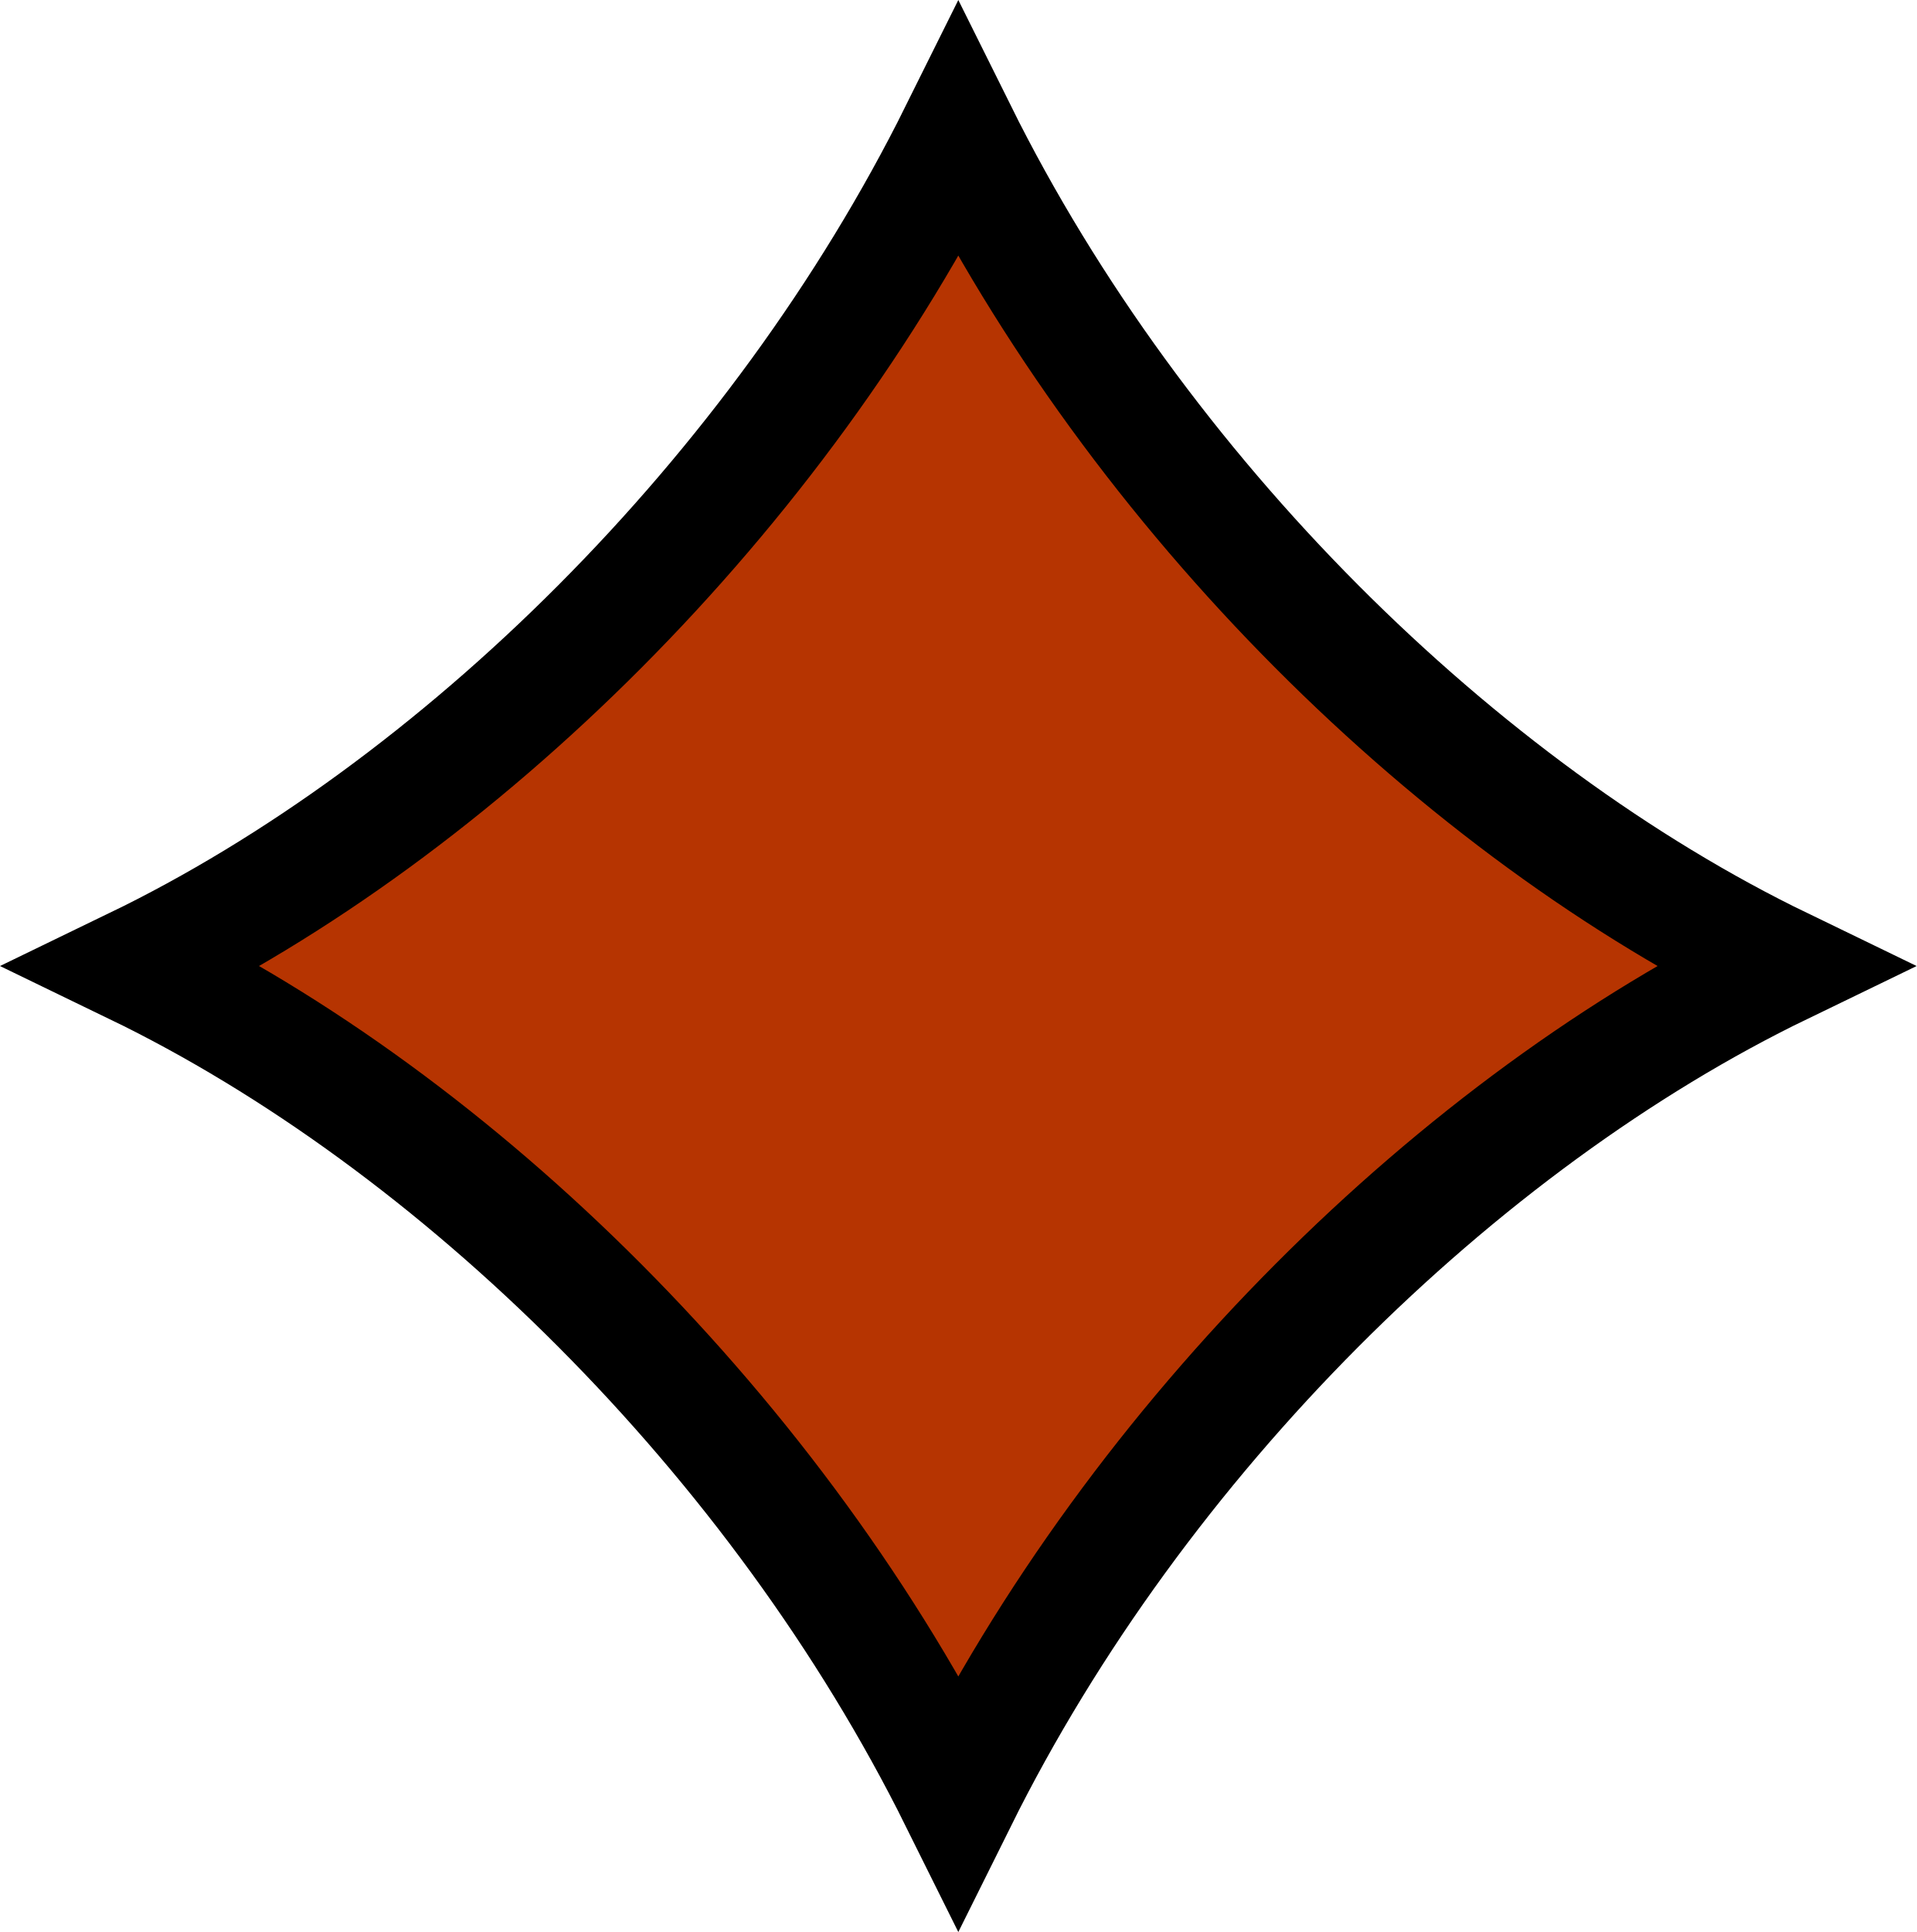
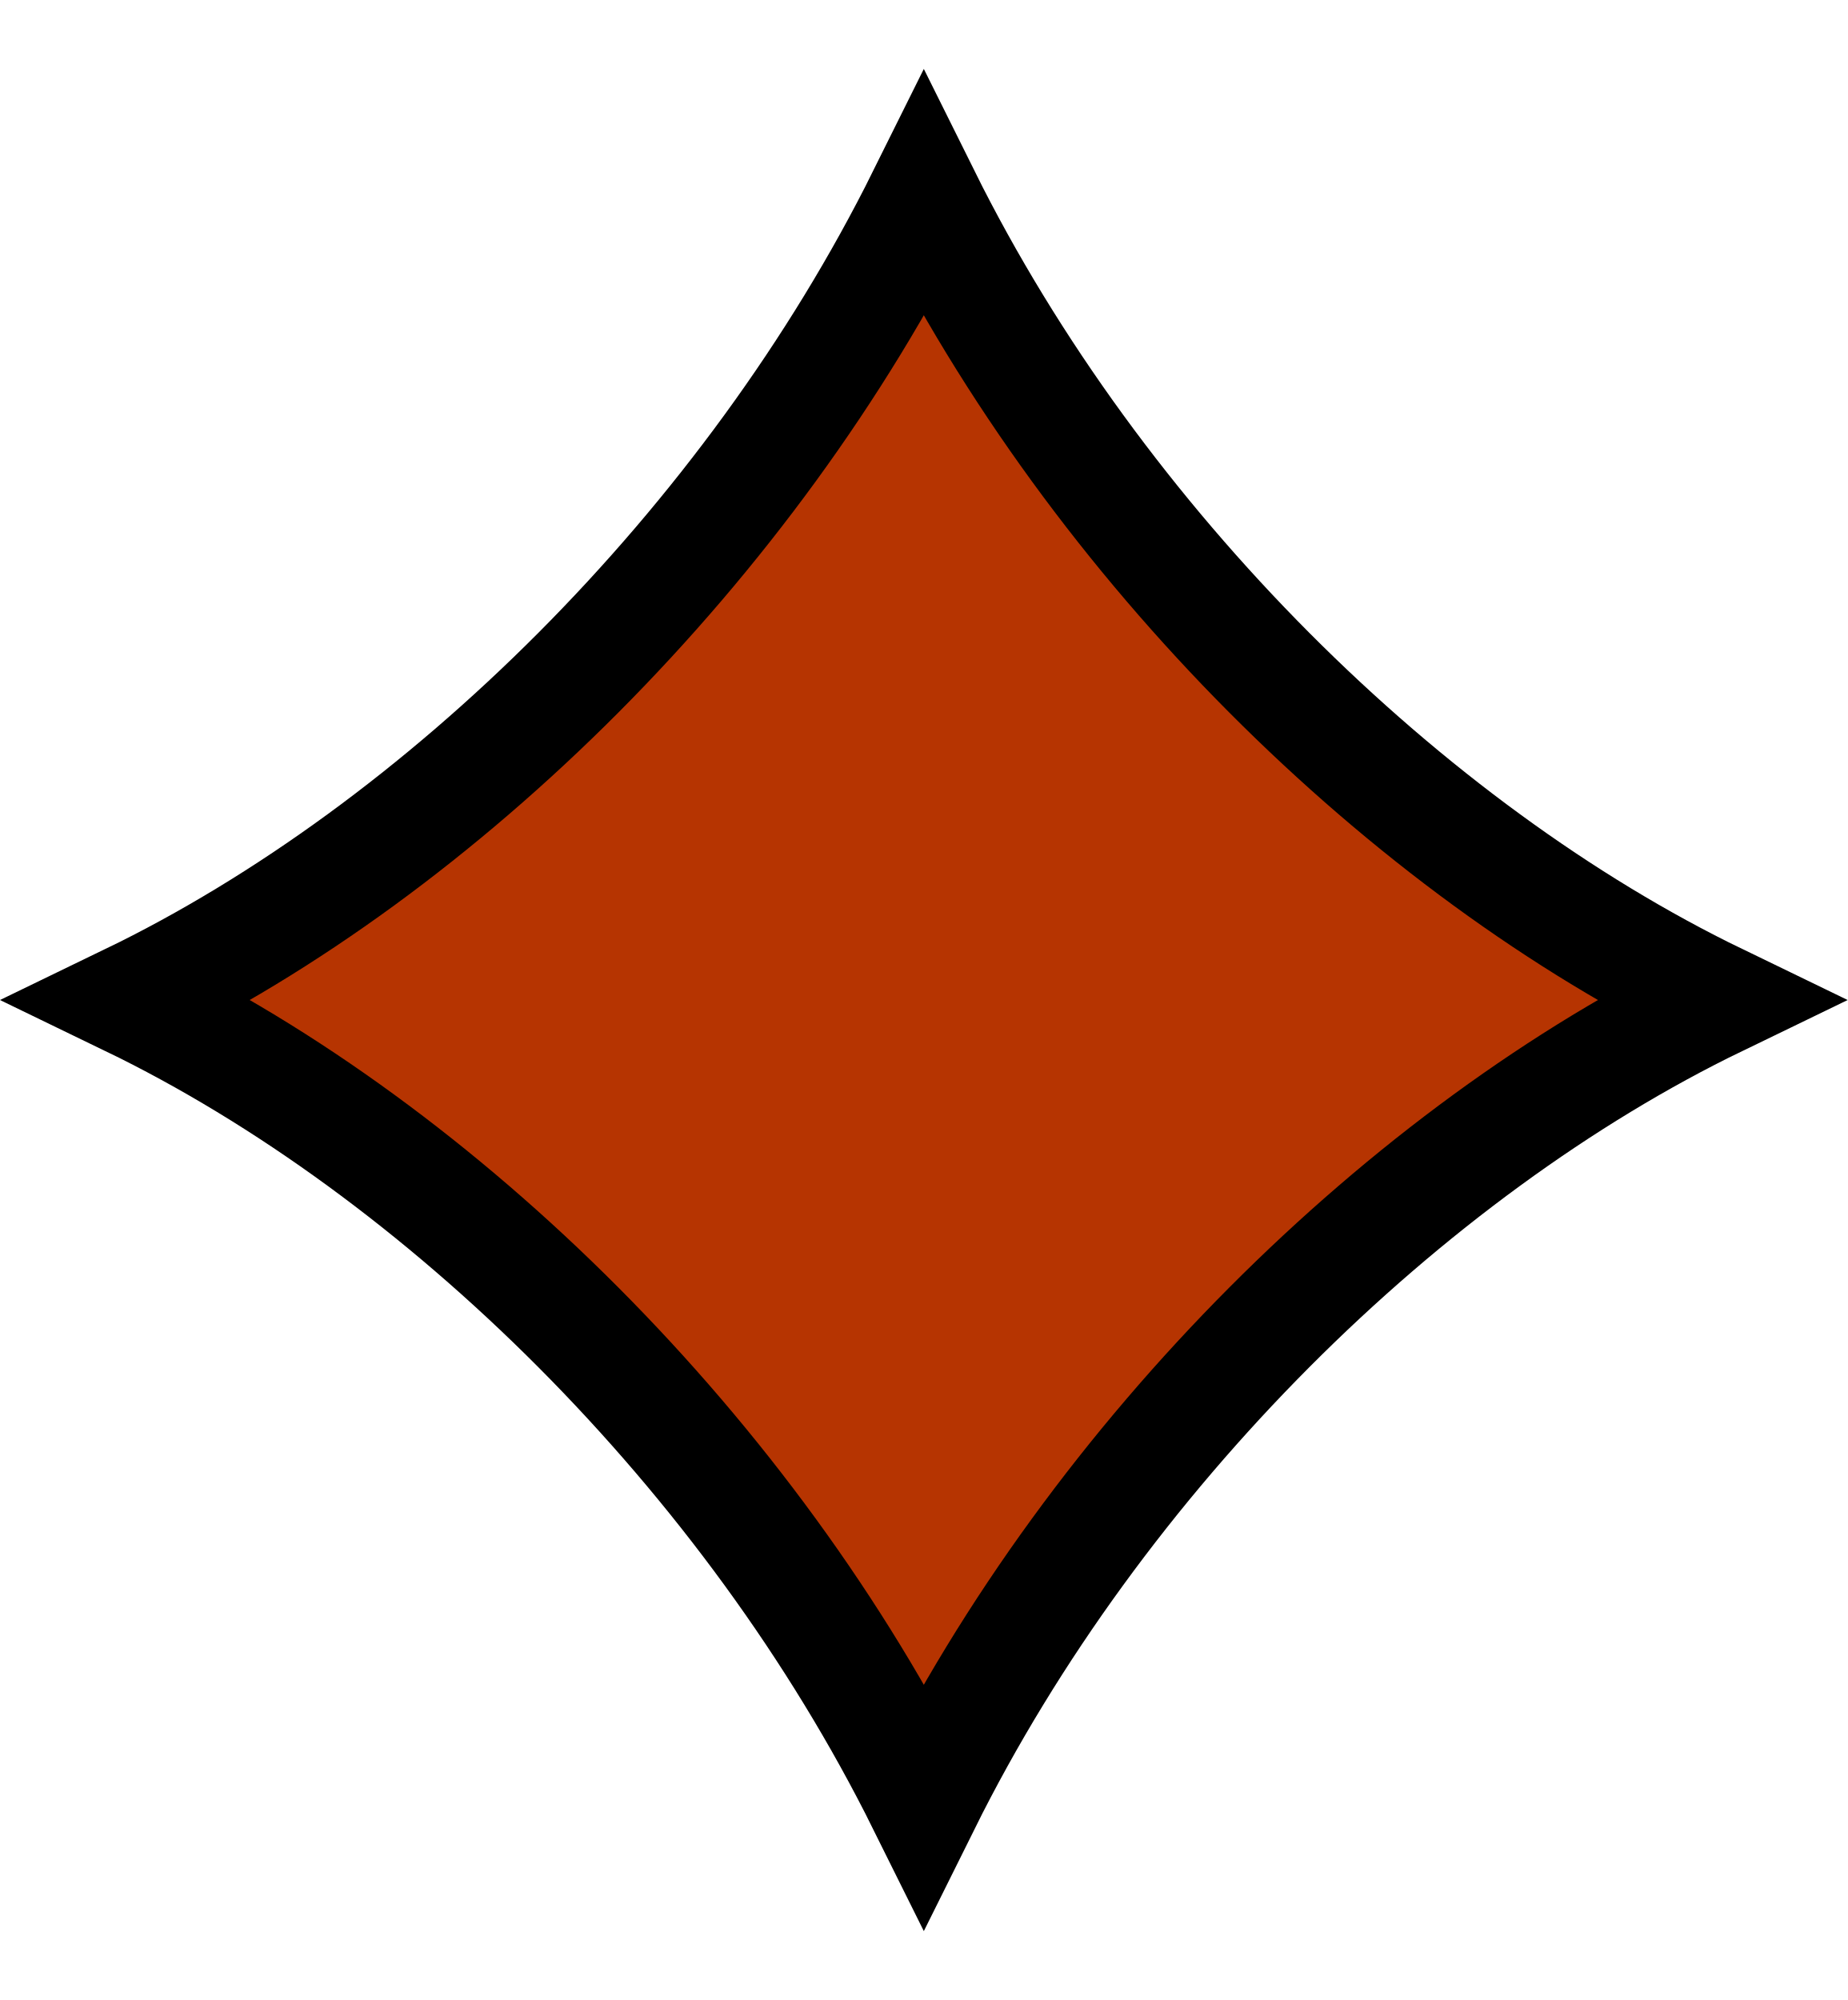
- <svg xmlns="http://www.w3.org/2000/svg" id="Layer_2" data-name="Layer 2" viewBox="0 0 408.98 412.19">
+ <svg xmlns="http://www.w3.org/2000/svg" width="946" height="1024" id="Layer_2" data-name="Layer 2" viewBox="0 0 408.98 412.19">
  <defs>
    <style>
      .cls-1 {
        fill: #b63401;
        stroke: #000;
        stroke-width: 25px;
      }
    </style>
  </defs>
  <g id="Layer_1-2" data-name="Layer 1">
    <path class="cls-1" d="M380.29,206.1c-69,33.4-137.3,100.5-175.8,178-38.5-77.5-106.8-144.6-175.8-178C97.69,172.7,165.99,105.6,204.49,28.1c38.5,77.5,106.8,144.6,175.8,178Z" />
  </g>
</svg>
